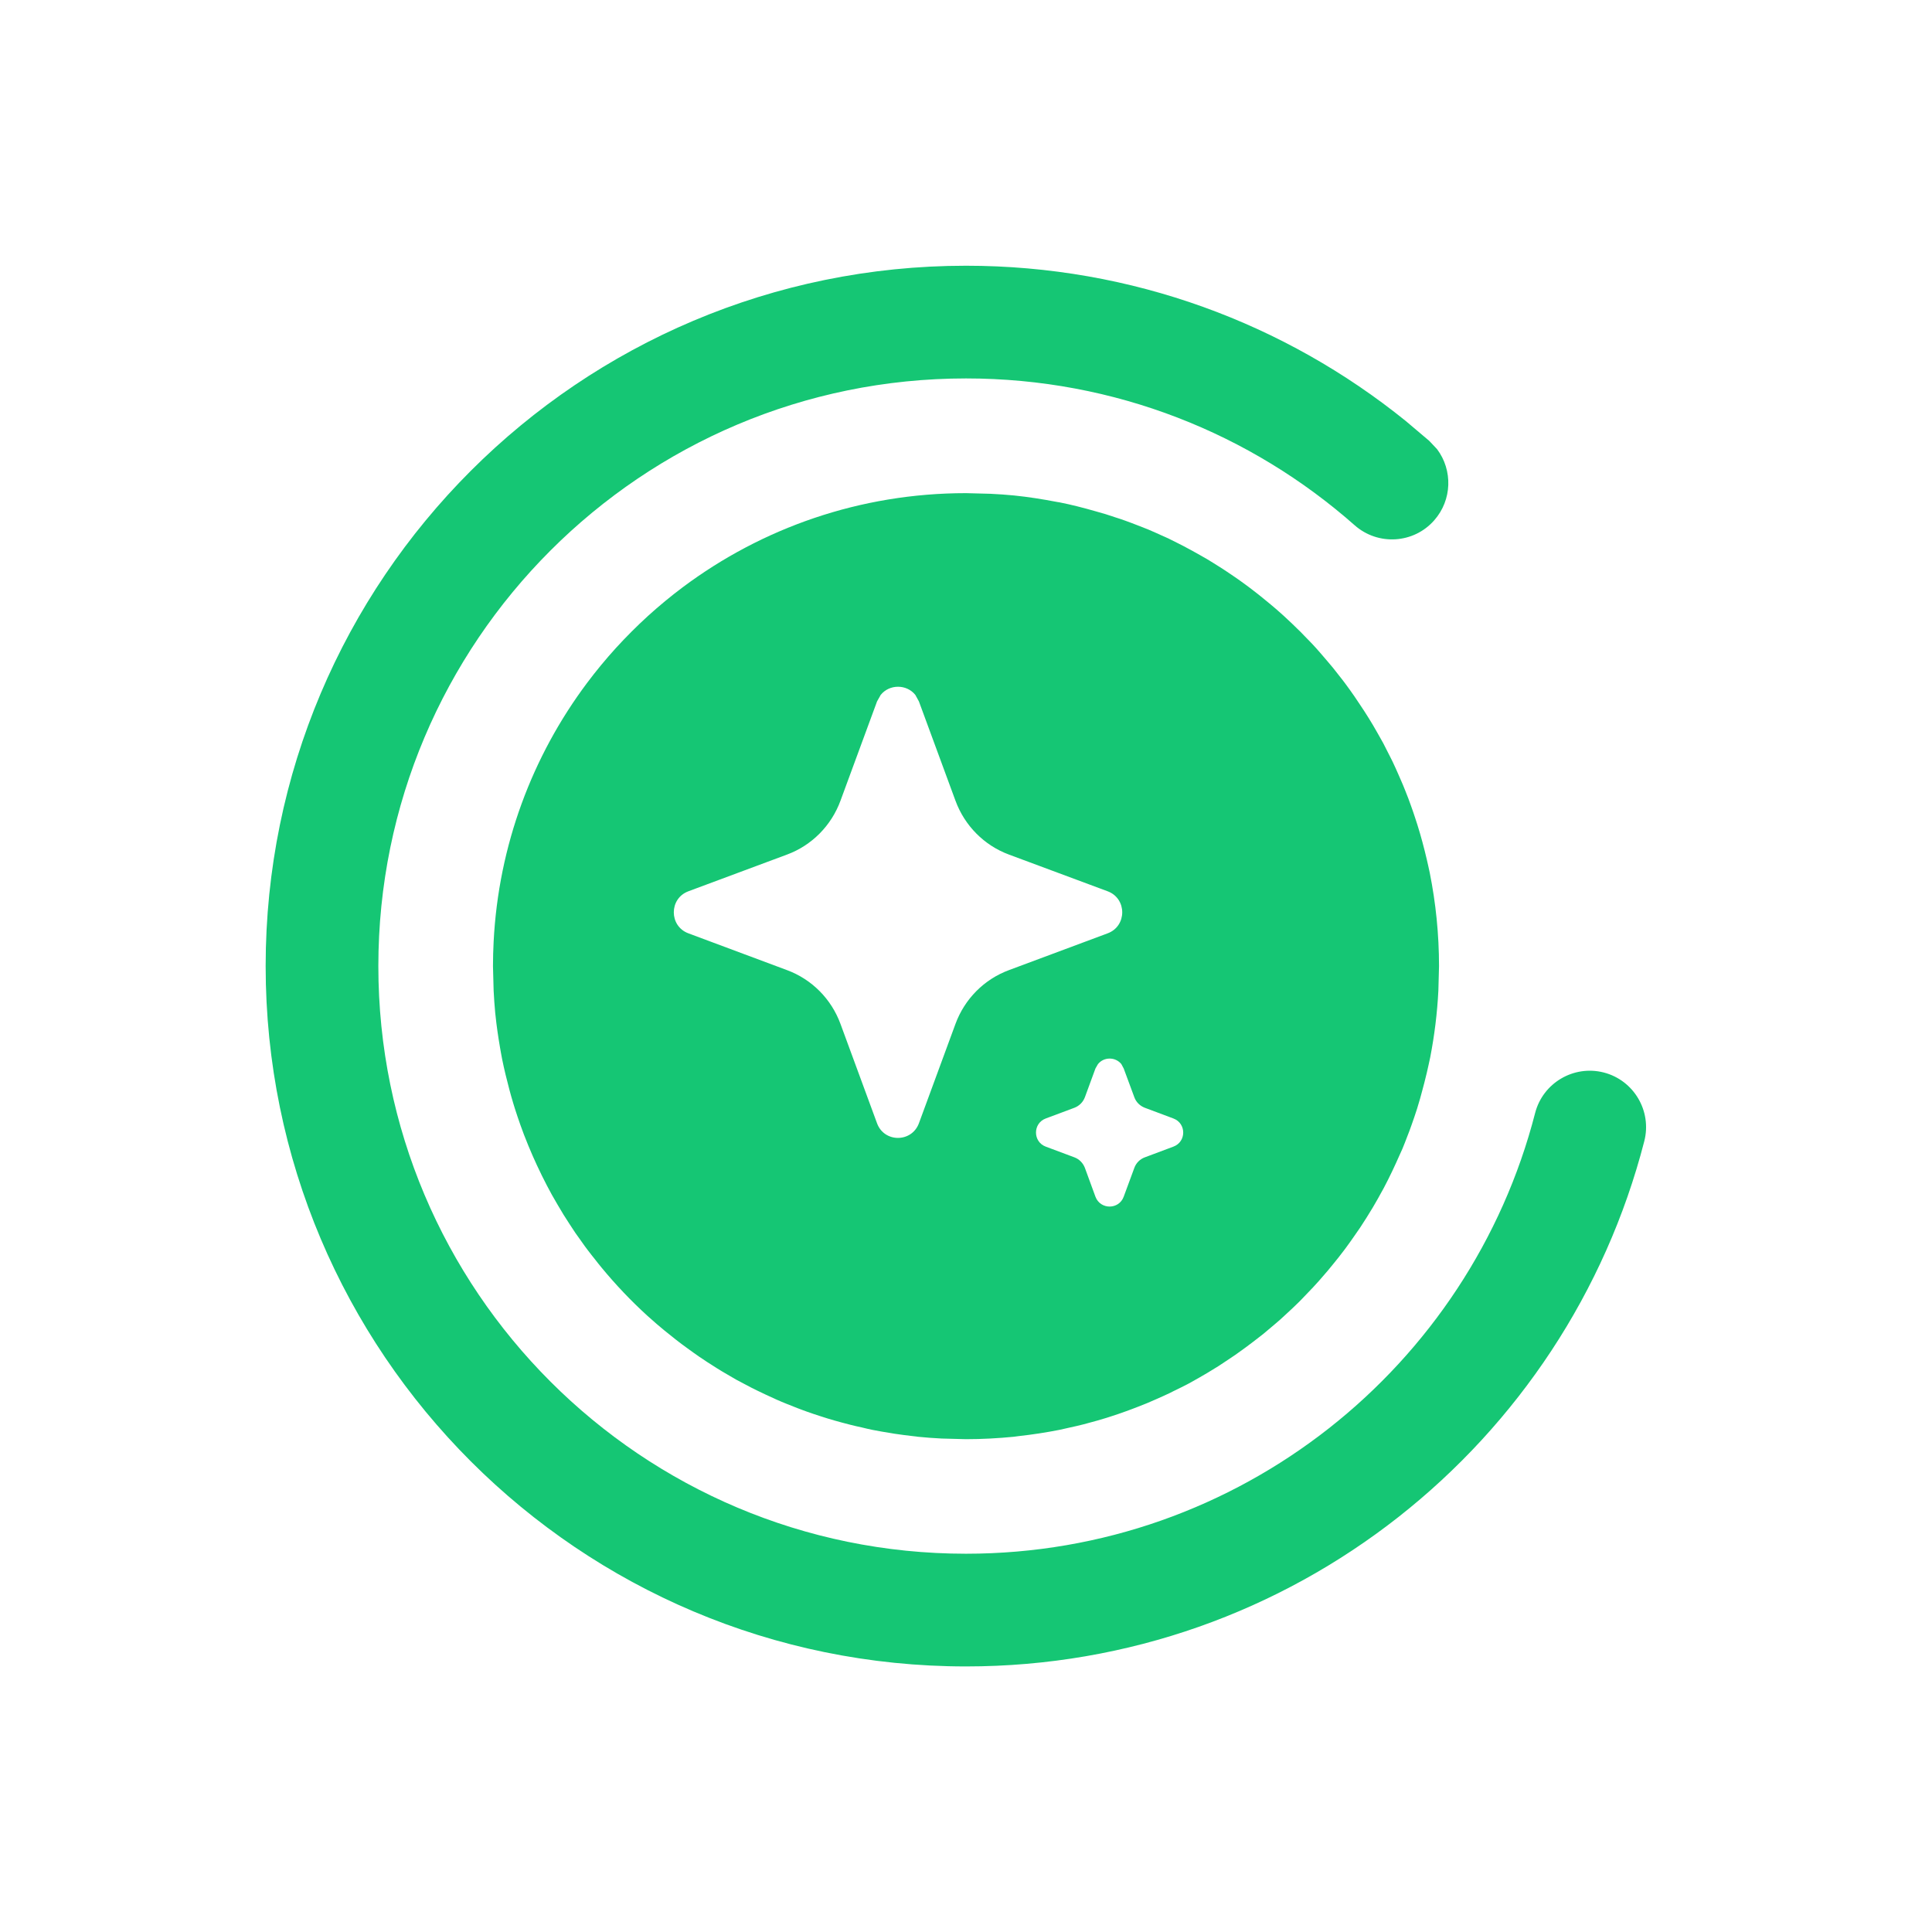
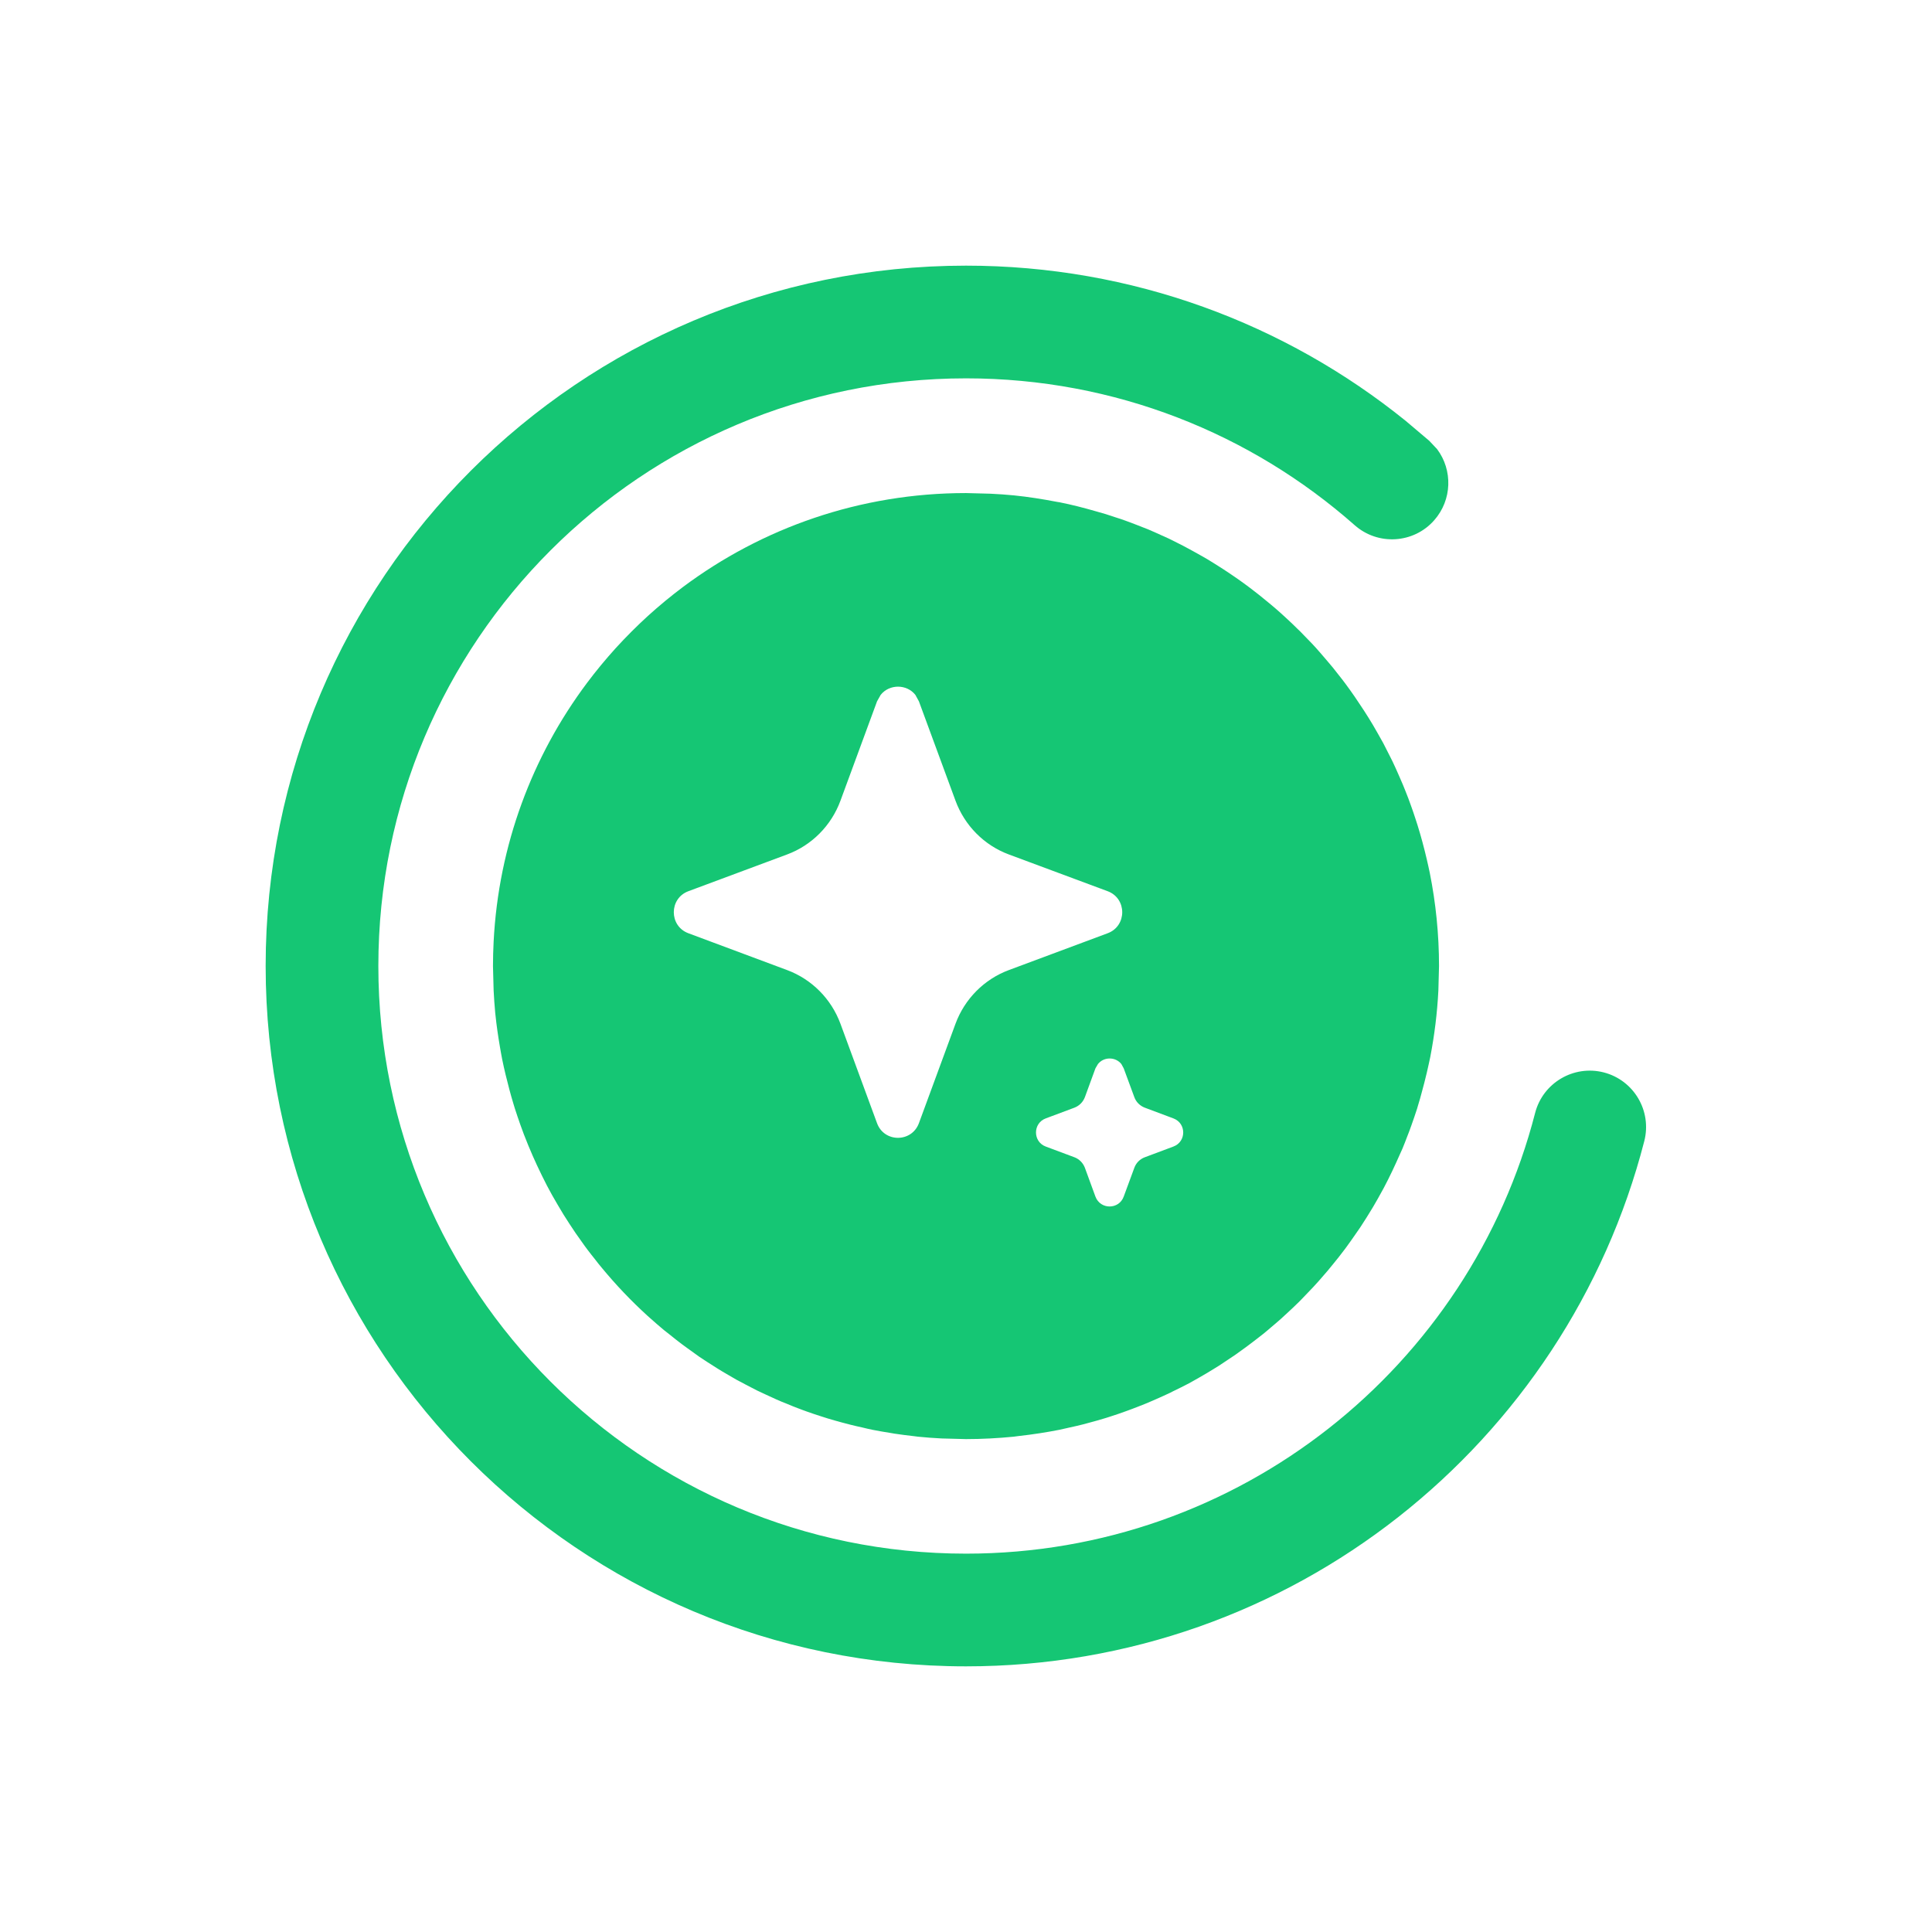
<svg xmlns="http://www.w3.org/2000/svg" width="24" height="24" viewBox="0 0 24 24" fill="none">
-   <path d="M12 3.301C14.068 3.301 15.969 4.023 17.462 5.229L17.755 5.477L17.852 5.58C18.047 5.84 18.04 6.21 17.816 6.464C17.561 6.754 17.118 6.781 16.828 6.525C15.541 5.389 13.852 4.701 12 4.701C7.968 4.701 4.7 7.969 4.7 12.001C4.7 16.033 7.968 19.301 12 19.301C15.4 19.301 18.26 16.975 19.07 13.826C19.167 13.452 19.549 13.227 19.923 13.323C20.297 13.42 20.522 13.802 20.426 14.176C19.46 17.928 16.055 20.701 12 20.701C7.195 20.701 3.3 16.806 3.3 12.001C3.3 7.196 7.195 3.301 12 3.301Z" fill="#15C674" />
-   <path fill-rule="evenodd" clip-rule="evenodd" d="M12.303 6.134C12.402 6.139 12.5 6.145 12.598 6.155C12.775 6.173 12.95 6.201 13.123 6.234C13.135 6.237 13.148 6.238 13.16 6.24C13.311 6.27 13.459 6.308 13.605 6.35C13.649 6.362 13.692 6.374 13.734 6.387C13.776 6.4 13.818 6.414 13.859 6.428C13.9 6.441 13.941 6.454 13.981 6.469C14.03 6.486 14.079 6.506 14.127 6.524C14.174 6.543 14.22 6.56 14.267 6.579C14.296 6.591 14.325 6.605 14.354 6.617C14.409 6.641 14.463 6.666 14.518 6.691C14.561 6.712 14.603 6.733 14.646 6.755C14.682 6.773 14.719 6.792 14.755 6.812C14.808 6.84 14.859 6.869 14.911 6.898C14.939 6.914 14.967 6.93 14.995 6.946C15.044 6.975 15.092 7.006 15.14 7.036C15.175 7.058 15.21 7.08 15.245 7.104C15.277 7.125 15.309 7.147 15.341 7.169C15.387 7.201 15.433 7.233 15.477 7.266C15.511 7.29 15.543 7.316 15.576 7.341C15.617 7.372 15.657 7.404 15.697 7.437C15.727 7.461 15.757 7.485 15.786 7.51C15.828 7.545 15.87 7.581 15.911 7.618C15.94 7.643 15.967 7.669 15.995 7.695C16.035 7.732 16.075 7.77 16.113 7.808C16.142 7.835 16.17 7.863 16.197 7.892C16.231 7.926 16.265 7.961 16.299 7.997C16.333 8.033 16.366 8.07 16.398 8.107C16.429 8.142 16.459 8.177 16.489 8.213C16.512 8.24 16.536 8.268 16.559 8.296C16.6 8.347 16.64 8.398 16.68 8.45C16.691 8.465 16.703 8.48 16.714 8.495C16.753 8.547 16.79 8.6 16.827 8.653C16.853 8.691 16.879 8.729 16.904 8.768C16.919 8.79 16.934 8.813 16.949 8.836C16.985 8.892 17.02 8.948 17.054 9.005C17.075 9.04 17.095 9.076 17.115 9.111C17.138 9.152 17.161 9.192 17.183 9.232C17.213 9.289 17.241 9.346 17.27 9.403C17.279 9.423 17.29 9.442 17.299 9.461C17.326 9.518 17.352 9.575 17.377 9.633C17.395 9.673 17.412 9.713 17.429 9.753C17.439 9.779 17.45 9.804 17.46 9.83C17.484 9.89 17.507 9.949 17.528 10.01C17.548 10.065 17.567 10.121 17.585 10.177C17.593 10.2 17.601 10.224 17.608 10.248C17.652 10.388 17.69 10.531 17.724 10.676C17.736 10.731 17.75 10.787 17.761 10.843C17.836 11.218 17.876 11.605 17.876 12.002L17.868 12.305C17.854 12.586 17.819 12.863 17.767 13.133C17.754 13.197 17.739 13.26 17.725 13.323C17.715 13.365 17.705 13.407 17.694 13.449C17.685 13.486 17.675 13.522 17.665 13.558C17.649 13.618 17.633 13.678 17.614 13.737C17.611 13.749 17.607 13.76 17.604 13.771C17.581 13.843 17.557 13.913 17.532 13.983C17.516 14.029 17.499 14.074 17.481 14.119C17.462 14.169 17.443 14.219 17.422 14.269C17.412 14.293 17.4 14.316 17.39 14.34C17.327 14.483 17.261 14.624 17.188 14.761C17.164 14.805 17.14 14.849 17.115 14.893C17.095 14.928 17.075 14.963 17.055 14.997C17.029 15.04 17.003 15.082 16.977 15.124C16.951 15.165 16.924 15.207 16.898 15.247C16.878 15.277 16.857 15.306 16.837 15.335C16.799 15.39 16.761 15.444 16.722 15.497C16.713 15.509 16.704 15.521 16.695 15.533C16.652 15.591 16.607 15.647 16.561 15.703C16.539 15.731 16.516 15.759 16.493 15.786C16.457 15.829 16.42 15.871 16.383 15.913C16.359 15.94 16.335 15.966 16.311 15.992C16.266 16.04 16.221 16.087 16.176 16.133C16.163 16.145 16.151 16.158 16.139 16.171C16.088 16.221 16.037 16.27 15.984 16.318C15.96 16.341 15.934 16.364 15.909 16.387C15.87 16.422 15.83 16.455 15.79 16.489C15.757 16.517 15.723 16.546 15.69 16.573C15.65 16.605 15.61 16.635 15.57 16.666C15.539 16.69 15.508 16.713 15.477 16.736C15.434 16.768 15.391 16.799 15.348 16.829C15.31 16.855 15.272 16.881 15.233 16.906C15.202 16.927 15.17 16.948 15.138 16.969C15.091 16.998 15.044 17.027 14.996 17.056C14.961 17.076 14.926 17.097 14.891 17.117C14.851 17.14 14.81 17.163 14.77 17.185C14.705 17.219 14.639 17.252 14.572 17.284C14.56 17.29 14.548 17.297 14.535 17.303C14.478 17.33 14.42 17.356 14.361 17.382C14.324 17.398 14.286 17.415 14.248 17.431C14.21 17.447 14.171 17.461 14.132 17.477C14.085 17.495 14.039 17.513 13.991 17.53C13.923 17.555 13.855 17.578 13.786 17.6C13.77 17.605 13.755 17.61 13.739 17.615C13.667 17.638 13.594 17.657 13.521 17.677C13.498 17.683 13.476 17.69 13.454 17.695C13.4 17.709 13.346 17.721 13.291 17.733C13.248 17.743 13.205 17.753 13.162 17.762C12.995 17.795 12.825 17.821 12.653 17.84C12.633 17.842 12.613 17.846 12.593 17.848C12.398 17.867 12.2 17.878 12 17.878L11.697 17.87C11.599 17.865 11.501 17.858 11.403 17.848C11.388 17.846 11.373 17.843 11.357 17.842C11.274 17.833 11.192 17.822 11.11 17.81C11.097 17.808 11.084 17.805 11.07 17.803C10.993 17.791 10.917 17.778 10.841 17.763C10.795 17.754 10.75 17.743 10.705 17.732C10.659 17.722 10.613 17.712 10.567 17.7C10.53 17.691 10.493 17.681 10.456 17.671C10.398 17.655 10.339 17.639 10.281 17.621C10.253 17.612 10.225 17.603 10.196 17.594C10.137 17.575 10.079 17.556 10.021 17.535C9.983 17.522 9.946 17.507 9.908 17.493C9.861 17.475 9.815 17.456 9.769 17.438C9.727 17.421 9.686 17.404 9.646 17.386C9.601 17.366 9.557 17.346 9.513 17.325C9.476 17.308 9.44 17.291 9.404 17.273C9.358 17.251 9.312 17.227 9.267 17.203C9.227 17.182 9.187 17.161 9.148 17.14C9.107 17.117 9.067 17.093 9.026 17.069C8.988 17.047 8.949 17.024 8.911 17C8.87 16.975 8.83 16.949 8.79 16.923C8.756 16.901 8.722 16.878 8.688 16.855C8.638 16.821 8.588 16.784 8.538 16.748C8.516 16.732 8.493 16.716 8.471 16.699C8.417 16.659 8.365 16.617 8.313 16.575C8.292 16.558 8.269 16.541 8.248 16.523C8.187 16.473 8.127 16.421 8.068 16.368C8.059 16.36 8.05 16.352 8.041 16.344C7.838 16.159 7.649 15.96 7.474 15.748C7.445 15.714 7.418 15.678 7.391 15.644C7.362 15.607 7.332 15.571 7.304 15.533C7.276 15.497 7.25 15.46 7.224 15.423C7.198 15.387 7.172 15.351 7.147 15.315C7.123 15.278 7.098 15.241 7.074 15.204C7.05 15.166 7.025 15.128 7.001 15.09C6.976 15.049 6.951 15.007 6.927 14.966C6.903 14.925 6.879 14.884 6.856 14.843C6.836 14.805 6.815 14.768 6.795 14.729C6.774 14.689 6.754 14.648 6.733 14.607C6.711 14.563 6.69 14.518 6.669 14.473C6.651 14.435 6.634 14.397 6.617 14.358C6.599 14.316 6.581 14.274 6.563 14.231C6.545 14.185 6.526 14.139 6.508 14.093C6.493 14.053 6.478 14.013 6.464 13.973C6.44 13.906 6.418 13.839 6.396 13.771C6.39 13.75 6.383 13.728 6.376 13.706C6.359 13.65 6.343 13.594 6.328 13.537C6.295 13.413 6.264 13.287 6.238 13.159C6.228 13.11 6.22 13.06 6.211 13.01C6.188 12.876 6.168 12.74 6.154 12.602L6.152 12.585C6.143 12.492 6.137 12.399 6.132 12.305L6.124 12.002C6.124 11.9 6.127 11.8 6.132 11.699C6.193 10.498 6.614 9.391 7.291 8.486C7.404 8.335 7.524 8.19 7.65 8.051C7.777 7.912 7.91 7.779 8.049 7.652C8.188 7.526 8.333 7.406 8.484 7.293C9.465 6.56 10.682 6.126 12 6.126L12.303 6.134ZM13.93 13.219C13.857 13.127 13.712 13.127 13.639 13.219L13.608 13.273L13.477 13.63C13.454 13.691 13.407 13.738 13.347 13.761L12.991 13.894C12.829 13.954 12.829 14.184 12.991 14.244L13.347 14.377C13.406 14.399 13.454 14.447 13.477 14.508L13.608 14.866C13.669 15.029 13.899 15.029 13.959 14.866L14.091 14.508C14.113 14.447 14.161 14.399 14.221 14.377L14.576 14.244C14.739 14.184 14.739 13.954 14.576 13.894L14.221 13.761C14.161 13.738 14.113 13.691 14.091 13.63L13.959 13.273L13.93 13.219ZM11.371 8.633C11.263 8.497 11.048 8.497 10.94 8.633L10.895 8.713L10.441 9.946C10.327 10.257 10.084 10.502 9.776 10.616L8.551 11.072C8.31 11.162 8.31 11.504 8.551 11.594L9.776 12.051C10.084 12.165 10.327 12.409 10.441 12.72L10.895 13.954C10.984 14.196 11.325 14.196 11.415 13.954L11.869 12.72C11.983 12.409 12.226 12.165 12.534 12.051L13.76 11.594C14.001 11.504 14.001 11.162 13.76 11.072L12.534 10.616C12.226 10.502 11.983 10.257 11.869 9.946L11.415 8.713L11.371 8.633Z" fill="#15C674" />
+   <path d="M12 3.3C14.068 3.3 15.969 4.022 17.462 5.228L17.755 5.476L17.852 5.579C18.047 5.839 18.04 6.209 17.816 6.463C17.561 6.753 17.118 6.78 16.828 6.524C15.541 5.388 13.852 4.7 12 4.7C7.968 4.7 4.7 7.968 4.7 12C4.7 16.032 7.968 19.3 12 19.3C15.4 19.3 18.26 16.974 19.07 13.825C19.167 13.451 19.549 13.226 19.923 13.322C20.297 13.419 20.522 13.8 20.426 14.175C19.46 17.927 16.055 20.7 12 20.7C7.195 20.7 3.3 16.805 3.3 12C3.3 7.195 7.195 3.3 12 3.3Z" fill="#15C674" />
+   <path fill-rule="evenodd" clip-rule="evenodd" d="M12.303 6.133C12.402 6.138 12.5 6.144 12.598 6.154C12.775 6.172 12.95 6.2 13.123 6.233C13.135 6.236 13.148 6.237 13.16 6.239C13.311 6.269 13.459 6.307 13.605 6.349C13.649 6.361 13.692 6.373 13.734 6.386C13.776 6.399 13.818 6.413 13.859 6.427C13.9 6.44 13.941 6.453 13.981 6.468C14.03 6.485 14.079 6.505 14.127 6.523C14.174 6.542 14.22 6.559 14.267 6.578C14.296 6.59 14.325 6.604 14.354 6.616C14.409 6.64 14.463 6.665 14.518 6.69C14.561 6.711 14.603 6.732 14.646 6.754C14.682 6.772 14.719 6.791 14.755 6.811C14.808 6.839 14.859 6.868 14.911 6.897C14.939 6.913 14.967 6.929 14.995 6.945C15.044 6.974 15.092 7.005 15.14 7.035C15.175 7.058 15.21 7.079 15.245 7.103C15.277 7.124 15.309 7.146 15.341 7.168C15.387 7.2 15.433 7.232 15.477 7.265C15.511 7.289 15.543 7.315 15.576 7.34C15.617 7.371 15.657 7.403 15.697 7.436C15.727 7.46 15.757 7.484 15.786 7.509C15.828 7.544 15.87 7.58 15.911 7.617C15.94 7.643 15.967 7.668 15.995 7.694C16.035 7.731 16.075 7.769 16.113 7.807C16.142 7.834 16.17 7.862 16.197 7.891C16.231 7.926 16.265 7.96 16.299 7.996C16.333 8.032 16.366 8.069 16.398 8.106C16.429 8.141 16.459 8.176 16.489 8.212C16.512 8.239 16.536 8.267 16.559 8.295C16.6 8.346 16.64 8.397 16.68 8.449C16.691 8.464 16.703 8.479 16.714 8.494C16.753 8.546 16.79 8.599 16.827 8.652C16.853 8.69 16.879 8.728 16.904 8.767C16.919 8.789 16.934 8.812 16.949 8.835C16.985 8.891 17.02 8.947 17.054 9.004C17.075 9.039 17.095 9.075 17.115 9.11C17.138 9.151 17.161 9.191 17.183 9.231C17.213 9.288 17.241 9.345 17.27 9.402C17.279 9.422 17.29 9.441 17.299 9.46C17.326 9.517 17.352 9.574 17.377 9.632C17.395 9.672 17.412 9.712 17.429 9.752C17.439 9.778 17.45 9.803 17.46 9.829C17.484 9.889 17.507 9.948 17.528 10.009C17.548 10.064 17.567 10.12 17.585 10.176C17.593 10.2 17.601 10.223 17.608 10.247C17.652 10.387 17.69 10.53 17.724 10.675C17.736 10.73 17.75 10.786 17.761 10.842C17.836 11.217 17.876 11.604 17.876 12.001L17.868 12.304C17.854 12.585 17.819 12.862 17.767 13.132C17.754 13.196 17.739 13.259 17.725 13.322C17.715 13.364 17.705 13.406 17.694 13.448C17.685 13.485 17.675 13.521 17.665 13.557C17.649 13.617 17.633 13.677 17.614 13.736C17.611 13.748 17.607 13.759 17.604 13.771C17.581 13.842 17.557 13.912 17.532 13.982C17.516 14.028 17.499 14.073 17.481 14.118C17.462 14.168 17.443 14.218 17.422 14.268C17.412 14.292 17.4 14.315 17.39 14.339C17.327 14.482 17.261 14.623 17.188 14.76C17.164 14.804 17.14 14.848 17.115 14.892C17.095 14.927 17.075 14.961 17.055 14.996C17.029 15.039 17.003 15.081 16.977 15.123C16.951 15.164 16.924 15.206 16.898 15.246C16.878 15.276 16.857 15.305 16.837 15.334C16.799 15.389 16.761 15.443 16.722 15.496C16.713 15.508 16.704 15.52 16.695 15.532C16.652 15.59 16.607 15.646 16.561 15.702C16.539 15.73 16.516 15.758 16.493 15.785C16.457 15.828 16.42 15.87 16.383 15.912C16.359 15.939 16.335 15.965 16.311 15.991C16.266 16.039 16.221 16.086 16.176 16.132C16.163 16.144 16.151 16.157 16.139 16.17C16.088 16.22 16.037 16.269 15.984 16.317C15.96 16.34 15.934 16.363 15.909 16.386C15.87 16.421 15.83 16.454 15.79 16.488C15.757 16.517 15.723 16.545 15.69 16.572C15.65 16.604 15.61 16.634 15.57 16.665C15.539 16.689 15.508 16.712 15.477 16.735C15.434 16.767 15.391 16.798 15.348 16.828C15.31 16.854 15.272 16.88 15.233 16.905C15.202 16.926 15.17 16.947 15.138 16.968C15.091 16.997 15.044 17.026 14.996 17.055C14.961 17.076 14.926 17.096 14.891 17.116C14.851 17.139 14.81 17.162 14.77 17.184C14.705 17.218 14.639 17.251 14.572 17.283C14.56 17.289 14.548 17.296 14.535 17.302C14.478 17.329 14.42 17.355 14.361 17.381C14.324 17.397 14.286 17.414 14.248 17.43C14.21 17.446 14.171 17.46 14.132 17.476C14.085 17.494 14.039 17.512 13.991 17.529C13.923 17.554 13.855 17.577 13.786 17.599C13.77 17.604 13.755 17.609 13.739 17.614C13.667 17.637 13.594 17.656 13.521 17.676C13.498 17.682 13.476 17.689 13.454 17.694C13.4 17.708 13.346 17.72 13.291 17.732C13.248 17.742 13.205 17.752 13.162 17.761C12.995 17.794 12.825 17.82 12.653 17.839C12.633 17.841 12.613 17.845 12.593 17.847C12.398 17.866 12.2 17.877 12 17.877L11.697 17.869C11.599 17.864 11.501 17.857 11.403 17.847C11.388 17.845 11.373 17.843 11.357 17.841C11.274 17.832 11.192 17.821 11.11 17.809C11.097 17.807 11.084 17.804 11.07 17.802C10.993 17.79 10.917 17.777 10.841 17.762C10.795 17.753 10.75 17.742 10.705 17.731C10.659 17.721 10.613 17.711 10.567 17.699C10.53 17.69 10.493 17.68 10.456 17.67C10.398 17.654 10.339 17.638 10.281 17.62C10.253 17.611 10.225 17.602 10.196 17.593C10.137 17.574 10.079 17.555 10.021 17.534C9.983 17.521 9.946 17.506 9.908 17.492C9.861 17.474 9.815 17.456 9.769 17.436C9.727 17.42 9.686 17.403 9.646 17.385C9.601 17.365 9.557 17.345 9.513 17.324C9.476 17.307 9.44 17.29 9.404 17.273C9.358 17.25 9.312 17.226 9.267 17.202C9.227 17.181 9.187 17.16 9.148 17.139C9.107 17.116 9.067 17.092 9.026 17.068C8.988 17.046 8.949 17.023 8.911 16.999C8.87 16.974 8.83 16.948 8.79 16.922C8.756 16.9 8.722 16.877 8.688 16.855C8.638 16.82 8.588 16.783 8.538 16.747C8.516 16.731 8.493 16.715 8.471 16.698C8.417 16.658 8.365 16.616 8.313 16.574C8.292 16.557 8.269 16.54 8.248 16.523C8.187 16.472 8.127 16.42 8.068 16.367C8.059 16.359 8.05 16.351 8.041 16.343C7.838 16.158 7.649 15.959 7.474 15.747C7.445 15.713 7.418 15.678 7.391 15.643C7.362 15.606 7.332 15.57 7.304 15.532C7.276 15.496 7.25 15.459 7.224 15.422C7.198 15.386 7.172 15.35 7.147 15.313C7.123 15.277 7.098 15.24 7.074 15.203C7.05 15.165 7.025 15.127 7.001 15.089C6.976 15.048 6.951 15.007 6.927 14.965C6.903 14.924 6.879 14.883 6.856 14.842C6.836 14.804 6.815 14.767 6.795 14.729C6.774 14.688 6.754 14.647 6.733 14.606C6.711 14.562 6.69 14.517 6.669 14.472C6.651 14.434 6.634 14.396 6.617 14.357C6.599 14.315 6.581 14.273 6.563 14.23C6.545 14.184 6.526 14.138 6.508 14.092C6.493 14.052 6.478 14.012 6.464 13.972C6.44 13.905 6.418 13.838 6.396 13.771C6.39 13.749 6.383 13.727 6.376 13.705C6.359 13.649 6.343 13.593 6.328 13.536C6.295 13.412 6.264 13.286 6.238 13.158C6.228 13.109 6.22 13.059 6.211 13.009C6.188 12.874 6.168 12.739 6.154 12.602L6.152 12.584C6.143 12.491 6.137 12.398 6.132 12.304L6.124 12.001C6.124 11.899 6.127 11.799 6.132 11.698C6.193 10.497 6.614 9.39 7.291 8.485C7.404 8.334 7.524 8.189 7.65 8.05C7.777 7.911 7.91 7.778 8.049 7.651C8.188 7.525 8.333 7.405 8.484 7.292C9.465 6.559 10.682 6.125 12 6.125L12.303 6.133ZM13.93 13.218C13.857 13.126 13.712 13.126 13.639 13.218L13.608 13.271L13.477 13.629C13.454 13.69 13.407 13.737 13.347 13.76L12.991 13.893C12.829 13.953 12.829 14.183 12.991 14.243L13.347 14.376C13.406 14.398 13.454 14.446 13.477 14.507L13.608 14.865C13.669 15.028 13.899 15.028 13.959 14.865L14.091 14.507C14.113 14.446 14.161 14.398 14.221 14.376L14.576 14.243C14.739 14.183 14.739 13.953 14.576 13.893L14.221 13.76C14.161 13.737 14.113 13.69 14.091 13.629L13.959 13.271L13.93 13.218ZM11.371 8.632C11.263 8.496 11.048 8.496 10.94 8.632L10.895 8.712L10.441 9.945C10.327 10.256 10.084 10.501 9.776 10.615L8.551 11.071C8.31 11.161 8.31 11.503 8.551 11.593L9.776 12.05C10.084 12.164 10.327 12.409 10.441 12.719L10.895 13.953C10.984 14.195 11.325 14.195 11.415 13.953L11.869 12.719C11.983 12.409 12.226 12.164 12.534 12.05L13.76 11.593C14.001 11.503 14.001 11.161 13.76 11.071L12.534 10.615C12.226 10.501 11.983 10.256 11.869 9.945L11.415 8.712L11.371 8.632Z" fill="#15C674" />
</svg>
